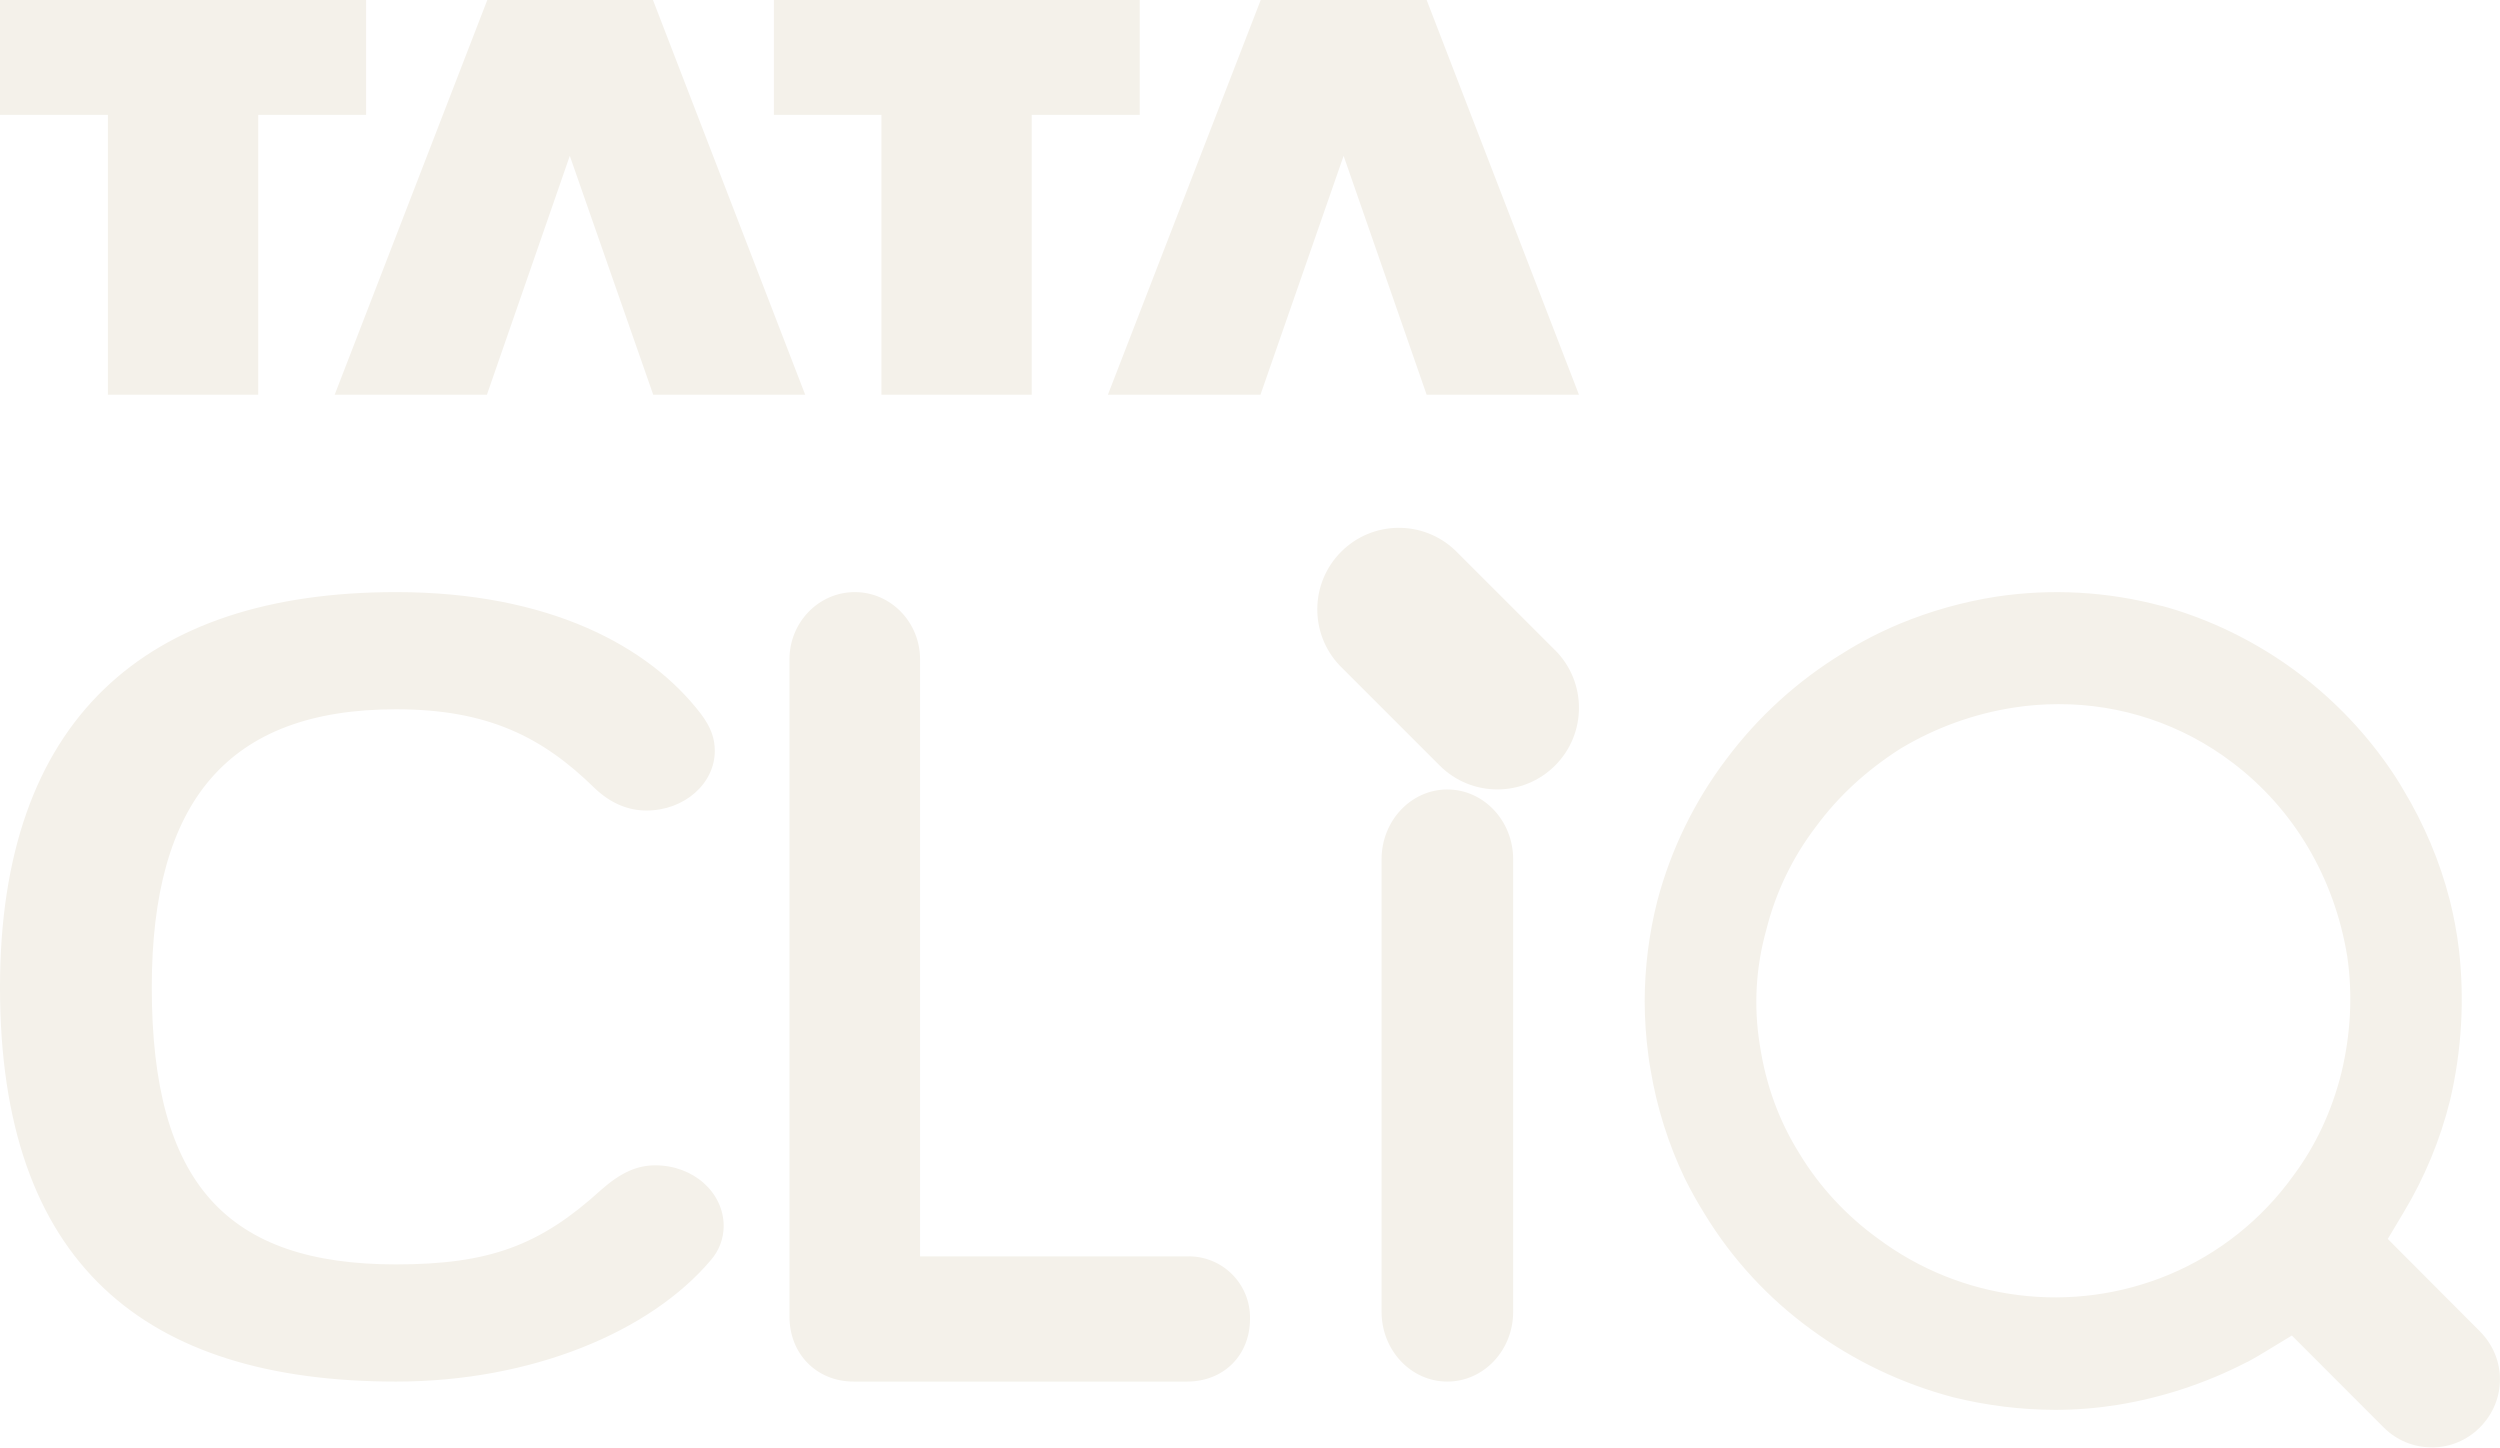
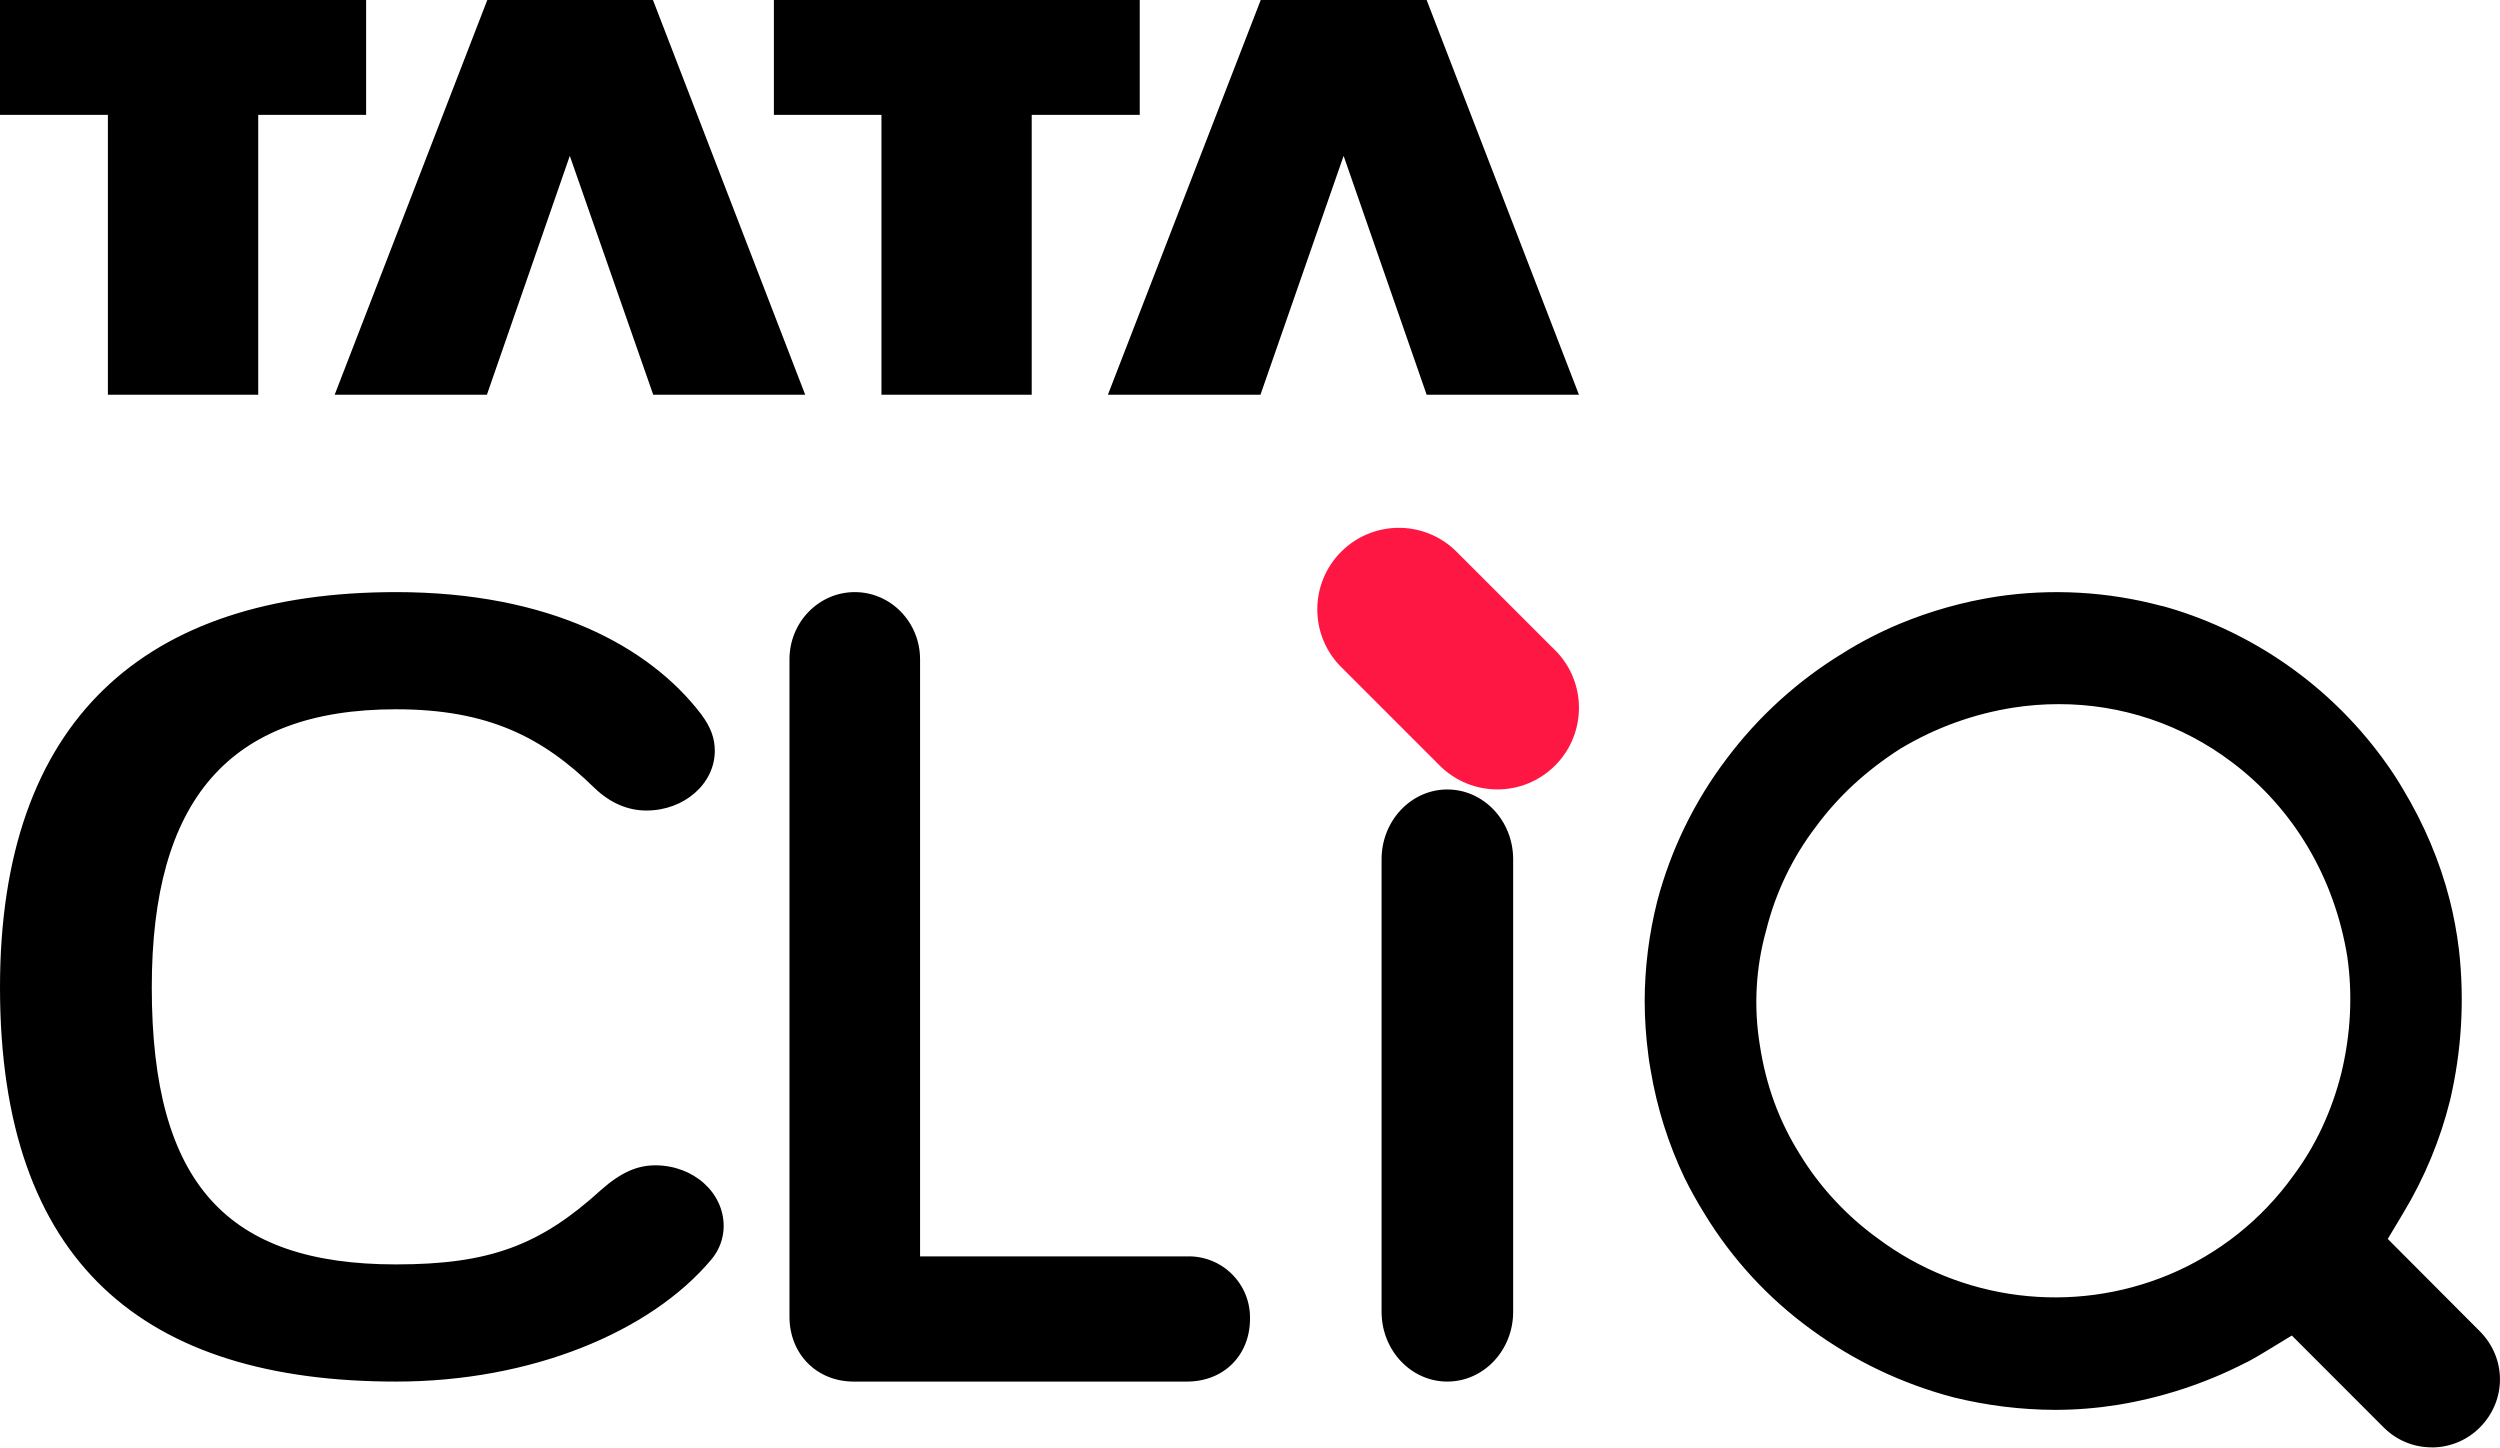
<svg xmlns="http://www.w3.org/2000/svg" width="38" height="22" viewBox="0 0 38 22">
  <g fill="none" fill-rule="evenodd">
-     <path fill="#F4F1EA" d="M0 0v1.746h1.64V6h2.285V1.746h1.64V0H0zm7.407 0l-2.32 6h2.314l1.26-3.631L9.929 6h2.31L9.925 0H7.407zm4.356 0v1.746h1.635V6h2.284V1.746h1.642V0h-5.56zm7.4 0L16.84 6h2.319l1.264-3.631L21.685 6H24l-2.315-6h-2.522zM0 15.008C0 10.951 2.191 9 6.020 9c2.325 0 3.845.822 4.633 1.85.154.204.212.375.212.563 0 .497-.462.907-1.039.907-.269 0-.538-.102-.789-.342-.786-.77-1.615-1.197-3.018-1.197-2.558 0-3.712 1.403-3.712 4.227 0 2.995 1.154 4.211 3.712 4.211 1.422 0 2.192-.29 3.115-1.13.308-.273.557-.376.827-.376.577 0 1.039.411 1.039.924a.789.789 0 0 1-.193.514C9.884 20.246 8.077 21 6.020 21 2.191 21 0 19.203 0 15.008M18.042 19.097a.93.93 0 0 1 .958.95c0 .548-.394.953-.958.953h-5.066c-.566 0-.976-.423-.976-.987v-9.991c0-.564.445-1.022.993-1.022s.992.458.992 1.022v9.075h4.057zM23 19.94c0 .585-.448 1.06-1.001 1.06-.551 0-.999-.475-.999-1.06v-6.88c0-.584.448-1.06.999-1.06.553 0 1.001.476 1.001 1.060v6.88zM36.963 22c-.277 0-.536-.108-.73-.302L34.836 20.3l-.405.246a5.714 5.714 0 0 1-.254.147l-.034.016a6.583 6.583 0 0 1-1.967.647 6.062 6.062 0 0 1-.937.074 6.541 6.541 0 0 1-1.548-.191 6.420 6.420 0 0 1-2.16-1.03 6.073 6.073 0 0 1-1.62-1.756 6.433 6.433 0 0 1-.304-.545 6.173 6.173 0 0 1-.517-1.641l-.01-.059-.012-.068-.013-.1a6.343 6.343 0 0 1-.056-.822 6.264 6.264 0 0 1 .192-1.523 6.203 6.203 0 0 1 1.048-2.154 6.303 6.303 0 0 1 1.78-1.617c.267-.168.554-.316.855-.442a6.438 6.438 0 0 1 1.47-.413 6.163 6.163 0 0 1 2.507.14l.019.003c.064.019.126.034.185.054l.02.006a6.237 6.237 0 0 1 3.207 2.346c.096.136.176.26.244.378.32.53.56 1.097.71 1.684.06.237.108.49.14.755a6.7 6.7 0 0 1-.136 2.293 6.216 6.216 0 0 1-.704 1.699l-.242.405 1.398 1.402c.41.411.41 1.054 0 1.465a1.028 1.028 0 0 1-.73.302M31.29 10.703a4.46 4.46 0 0 0-.68.052 4.765 4.765 0 0 0-1.712.618l-.014.008c-.52.334-.939.72-1.28 1.182a4.302 4.302 0 0 0-.757 1.573 4.049 4.049 0 0 0-.098 1.747c.093.614.293 1.159.61 1.664.3.493.708.933 1.178 1.273a4.505 4.505 0 0 0 4.434.554 4.431 4.431 0 0 0 1.887-1.503c.337-.451.584-.976.731-1.562.143-.596.173-1.19.09-1.767-.194-1.2-.815-2.25-1.75-2.954a4.342 4.342 0 0 0-2.639-.885" />
-     <path fill="#F4F1EA" d="M23.637 9.882a1.24 1.24 0 0 1-1.754 1.754l-1.520-1.520a1.24 1.24 0 0 1 1.753-1.753l1.521 1.520z" />
+     <path fill="#000000" d="M0 0v1.746h1.64V6h2.285V1.746h1.64V0H0zm7.407 0l-2.32 6h2.314l1.26-3.631L9.929 6h2.31L9.925 0H7.407zm4.356 0v1.746h1.635V6h2.284V1.746h1.642V0h-5.56zm7.4 0L16.84 6h2.319l1.264-3.631L21.685 6H24l-2.315-6h-2.522zM0 15.008C0 10.951 2.191 9 6.020 9c2.325 0 3.845.822 4.633 1.85.154.204.212.375.212.563 0 .497-.462.907-1.039.907-.269 0-.538-.102-.789-.342-.786-.77-1.615-1.197-3.018-1.197-2.558 0-3.712 1.403-3.712 4.227 0 2.995 1.154 4.211 3.712 4.211 1.422 0 2.192-.29 3.115-1.13.308-.273.557-.376.827-.376.577 0 1.039.411 1.039.924a.789.789 0 0 1-.193.514C9.884 20.246 8.077 21 6.020 21 2.191 21 0 19.203 0 15.008M18.042 19.097a.93.93 0 0 1 .958.95c0 .548-.394.953-.958.953h-5.066c-.566 0-.976-.423-.976-.987v-9.991c0-.564.445-1.022.993-1.022s.992.458.992 1.022v9.075h4.057zM23 19.94c0 .585-.448 1.06-1.001 1.06-.551 0-.999-.475-.999-1.06v-6.88c0-.584.448-1.06.999-1.06.553 0 1.001.476 1.001 1.060v6.88zM36.963 22c-.277 0-.536-.108-.73-.302L34.836 20.3l-.405.246a5.714 5.714 0 0 1-.254.147l-.034.016a6.583 6.583 0 0 1-1.967.647 6.062 6.062 0 0 1-.937.074 6.541 6.541 0 0 1-1.548-.191 6.420 6.420 0 0 1-2.16-1.03 6.073 6.073 0 0 1-1.62-1.756 6.433 6.433 0 0 1-.304-.545 6.173 6.173 0 0 1-.517-1.641l-.01-.059-.012-.068-.013-.1a6.343 6.343 0 0 1-.056-.822 6.264 6.264 0 0 1 .192-1.523 6.203 6.203 0 0 1 1.048-2.154 6.303 6.303 0 0 1 1.78-1.617c.267-.168.554-.316.855-.442a6.438 6.438 0 0 1 1.47-.413 6.163 6.163 0 0 1 2.507.14l.019.003c.064.019.126.034.185.054l.02.006a6.237 6.237 0 0 1 3.207 2.346c.096.136.176.26.244.378.32.53.56 1.097.71 1.684.06.237.108.49.14.755a6.7 6.7 0 0 1-.136 2.293 6.216 6.216 0 0 1-.704 1.699l-.242.405 1.398 1.402c.41.411.41 1.054 0 1.465a1.028 1.028 0 0 1-.73.302M31.29 10.703a4.46 4.46 0 0 0-.68.052 4.765 4.765 0 0 0-1.712.618l-.014.008c-.52.334-.939.72-1.28 1.182a4.302 4.302 0 0 0-.757 1.573 4.049 4.049 0 0 0-.098 1.747c.093.614.293 1.159.61 1.664.3.493.708.933 1.178 1.273a4.505 4.505 0 0 0 4.434.554 4.431 4.431 0 0 0 1.887-1.503c.337-.451.584-.976.731-1.562.143-.596.173-1.19.09-1.767-.194-1.2-.815-2.25-1.75-2.954a4.342 4.342 0 0 0-2.639-.885" />
+     <path fill="#FF1744" d="M23.637 9.882a1.24 1.24 0 0 1-1.754 1.754l-1.520-1.520a1.24 1.24 0 0 1 1.753-1.753l1.521 1.520z" />
  </g>
</svg>
